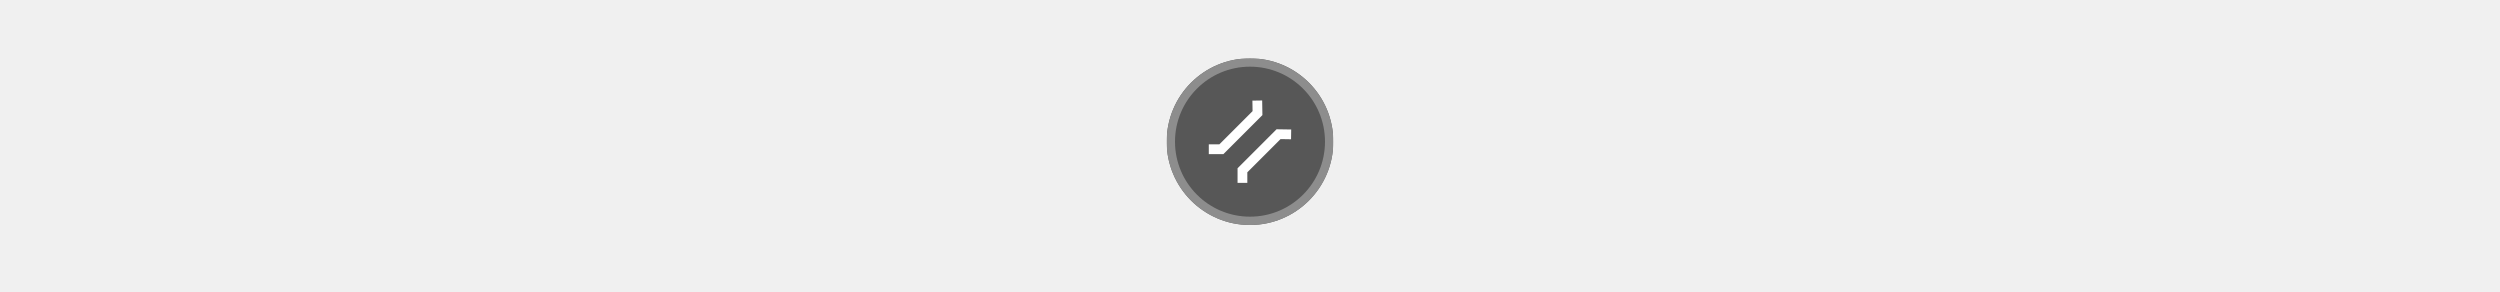
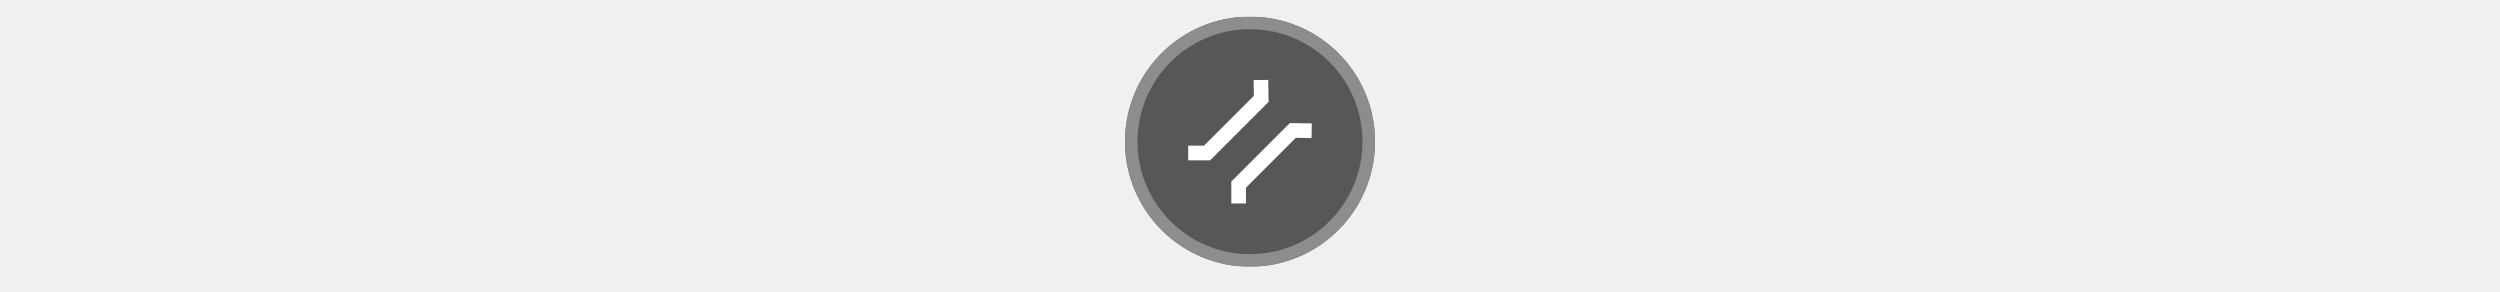
<svg xmlns="http://www.w3.org/2000/svg" width="300" height="35" viewBox="0 0 300 35" fill="none">
-   <g transform="translate(140, 7) scale(1 1) ">
+   <g transform="translate(135, 2) scale(1.5 1.5) ">
    <g clip-path="url(#clip0)">
      <path opacity="0.953" d="M9.999 0C15.514 0 20 4.446 20 10C20 15.517 15.514 20 9.999 20C4.486 20 0 15.517 0 10C0 4.446 4.486 0 9.999 0V0Z" fill="#505050" />
      <path opacity="0.95" fill-rule="evenodd" clip-rule="evenodd" d="M10 19C14.971 19 19 14.971 19 10C19 5.029 14.971 1 10 1C5.029 1 1 5.029 1 10C1 14.971 5.029 19 10 19ZM10 20C15.523 20 20 15.523 20 10C20 4.477 15.523 0 10 0C4.477 0 0 4.477 0 10C0 15.523 4.477 20 10 20Z" fill="#909090" />
    </g>
    <defs>
      <clipPath id="clip0">
        <path d="M0 0H20V20H0V0Z" fill="white" />
      </clipPath>
    </defs>
  </g>
-   <g transform="translate(144, 11) scale(0.02069 0.02069) ">
+   <g transform="translate(141, 8) scale(0.031034 0.031034) ">
    <path d="M332.24 51.497L333.417 124.444L123.988 333.874H51.041" stroke="#ffffff" stroke-width="56.656" />
    <path d="M528.503 247.76L455.555 246.583L246.126 456.012V528.96" stroke="#ffffff" stroke-width="56.656" />
  </g>
</svg>
